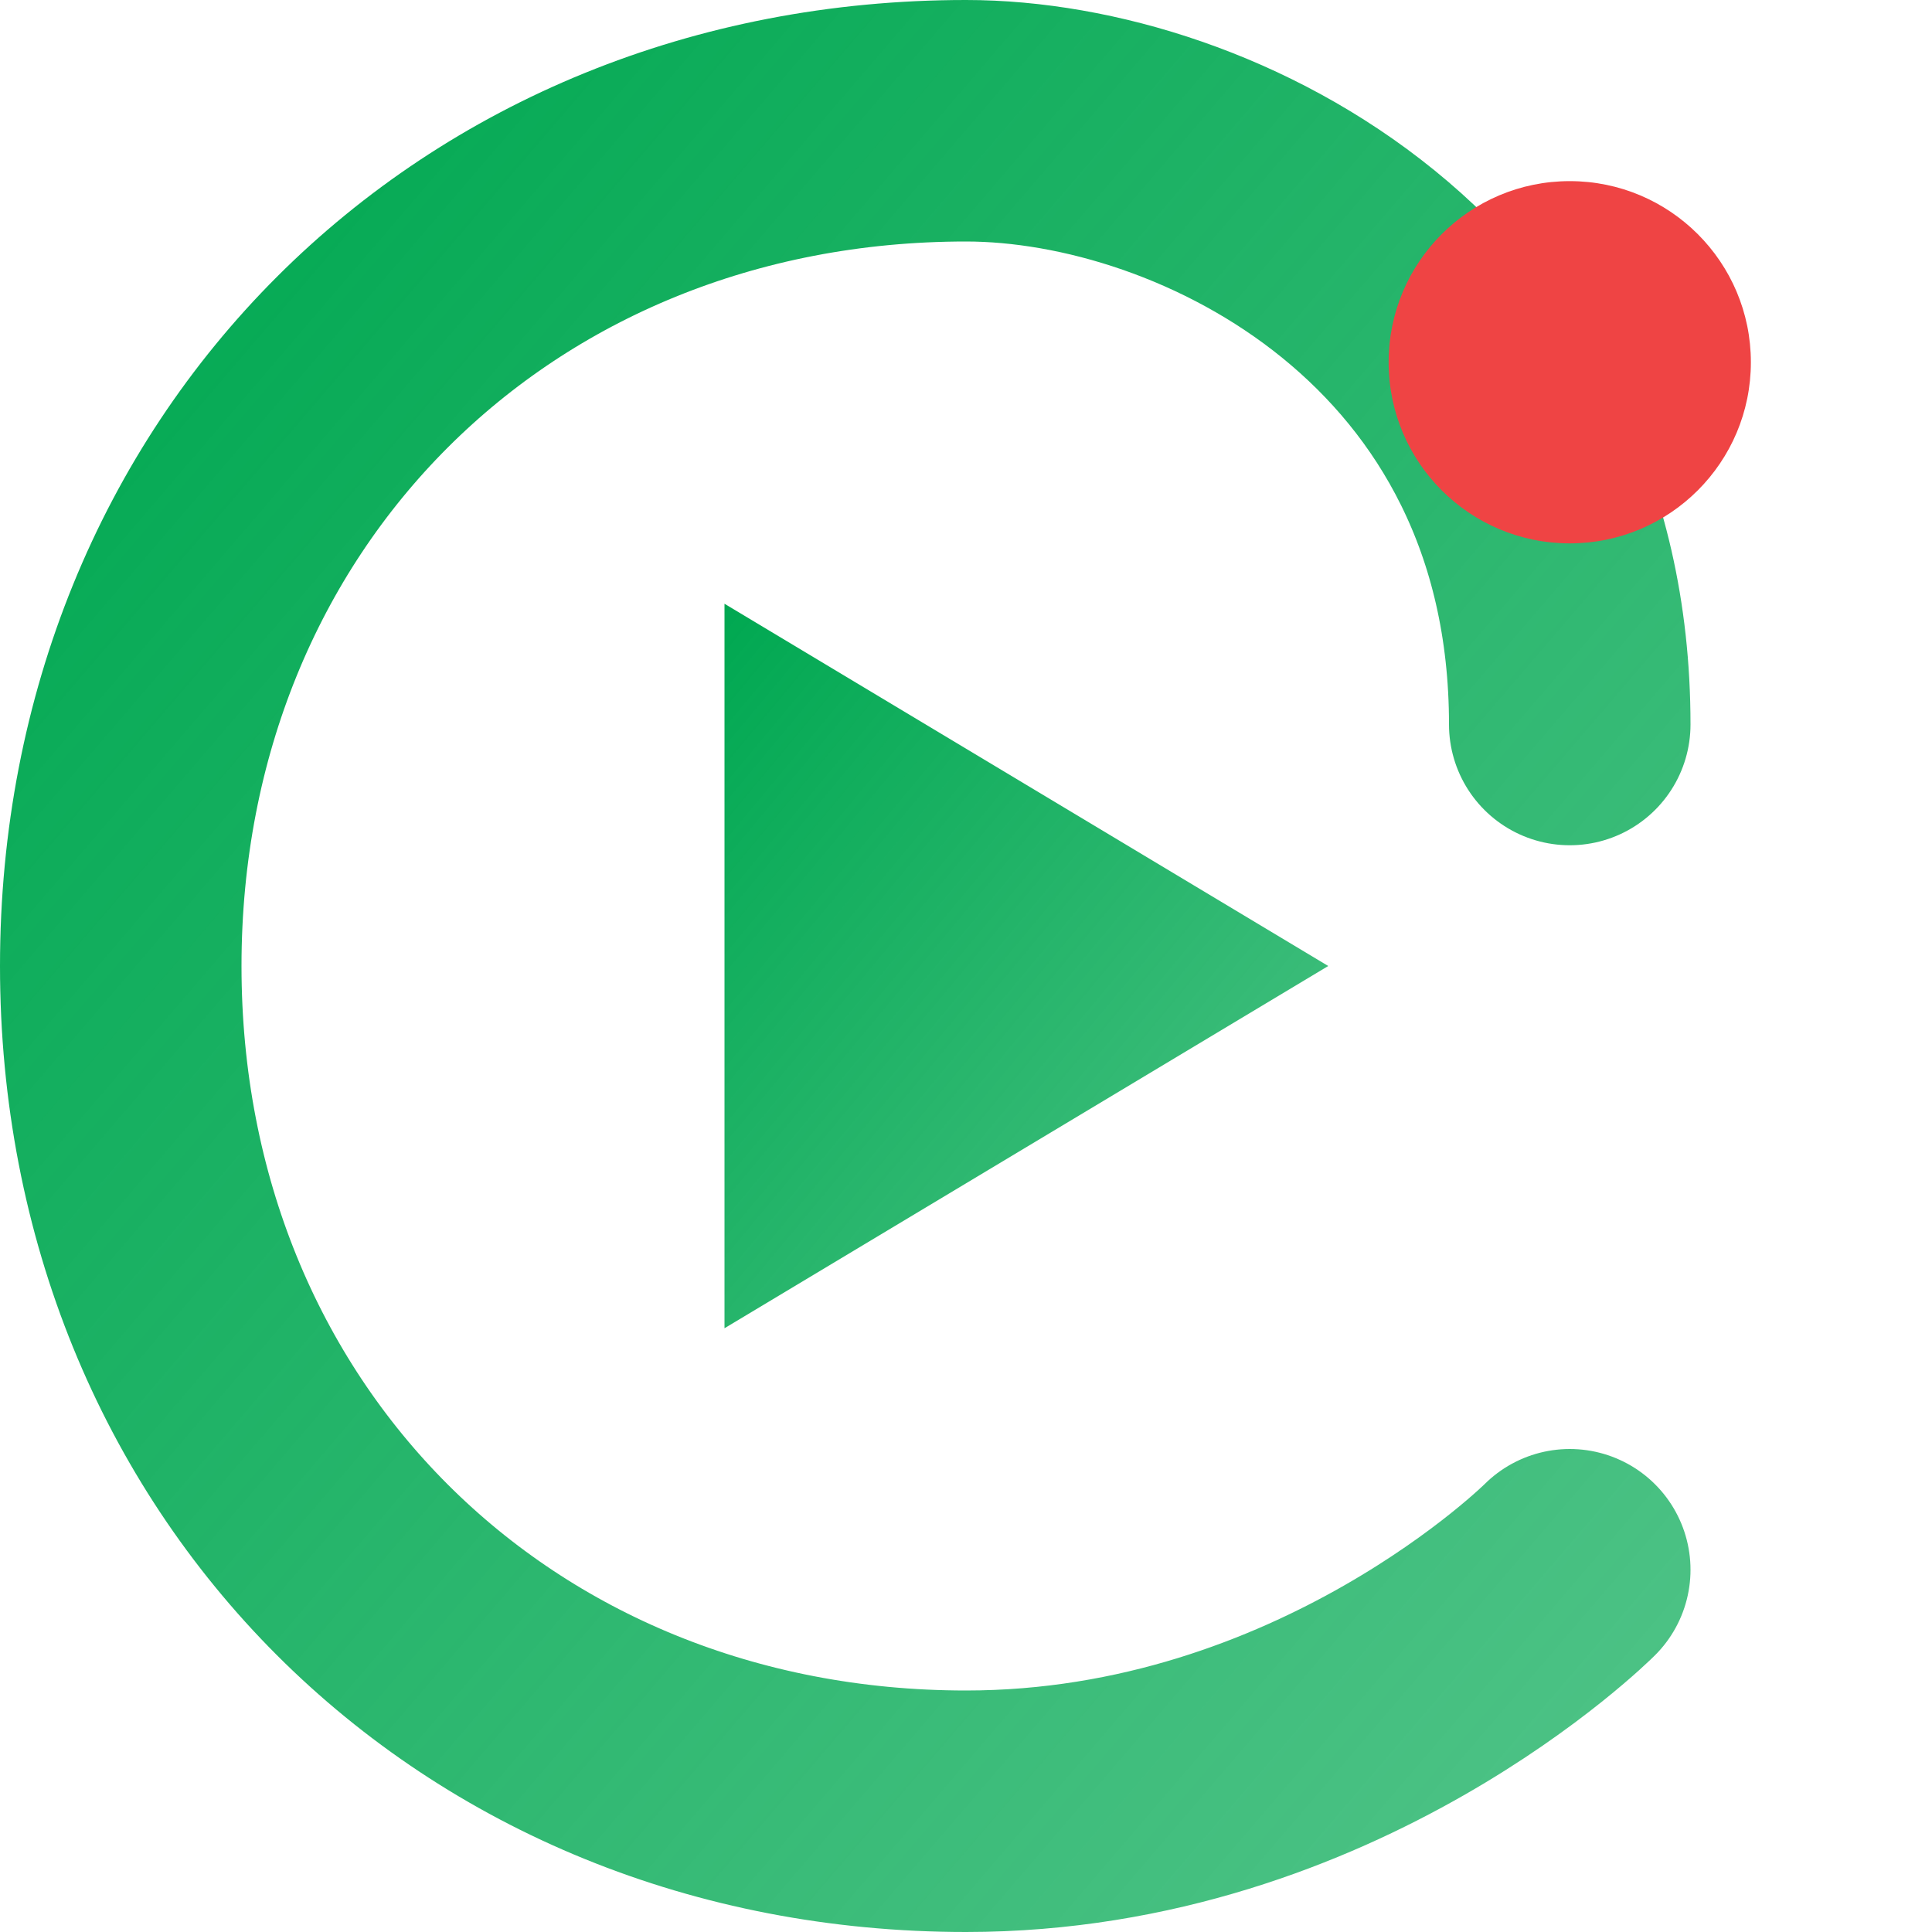
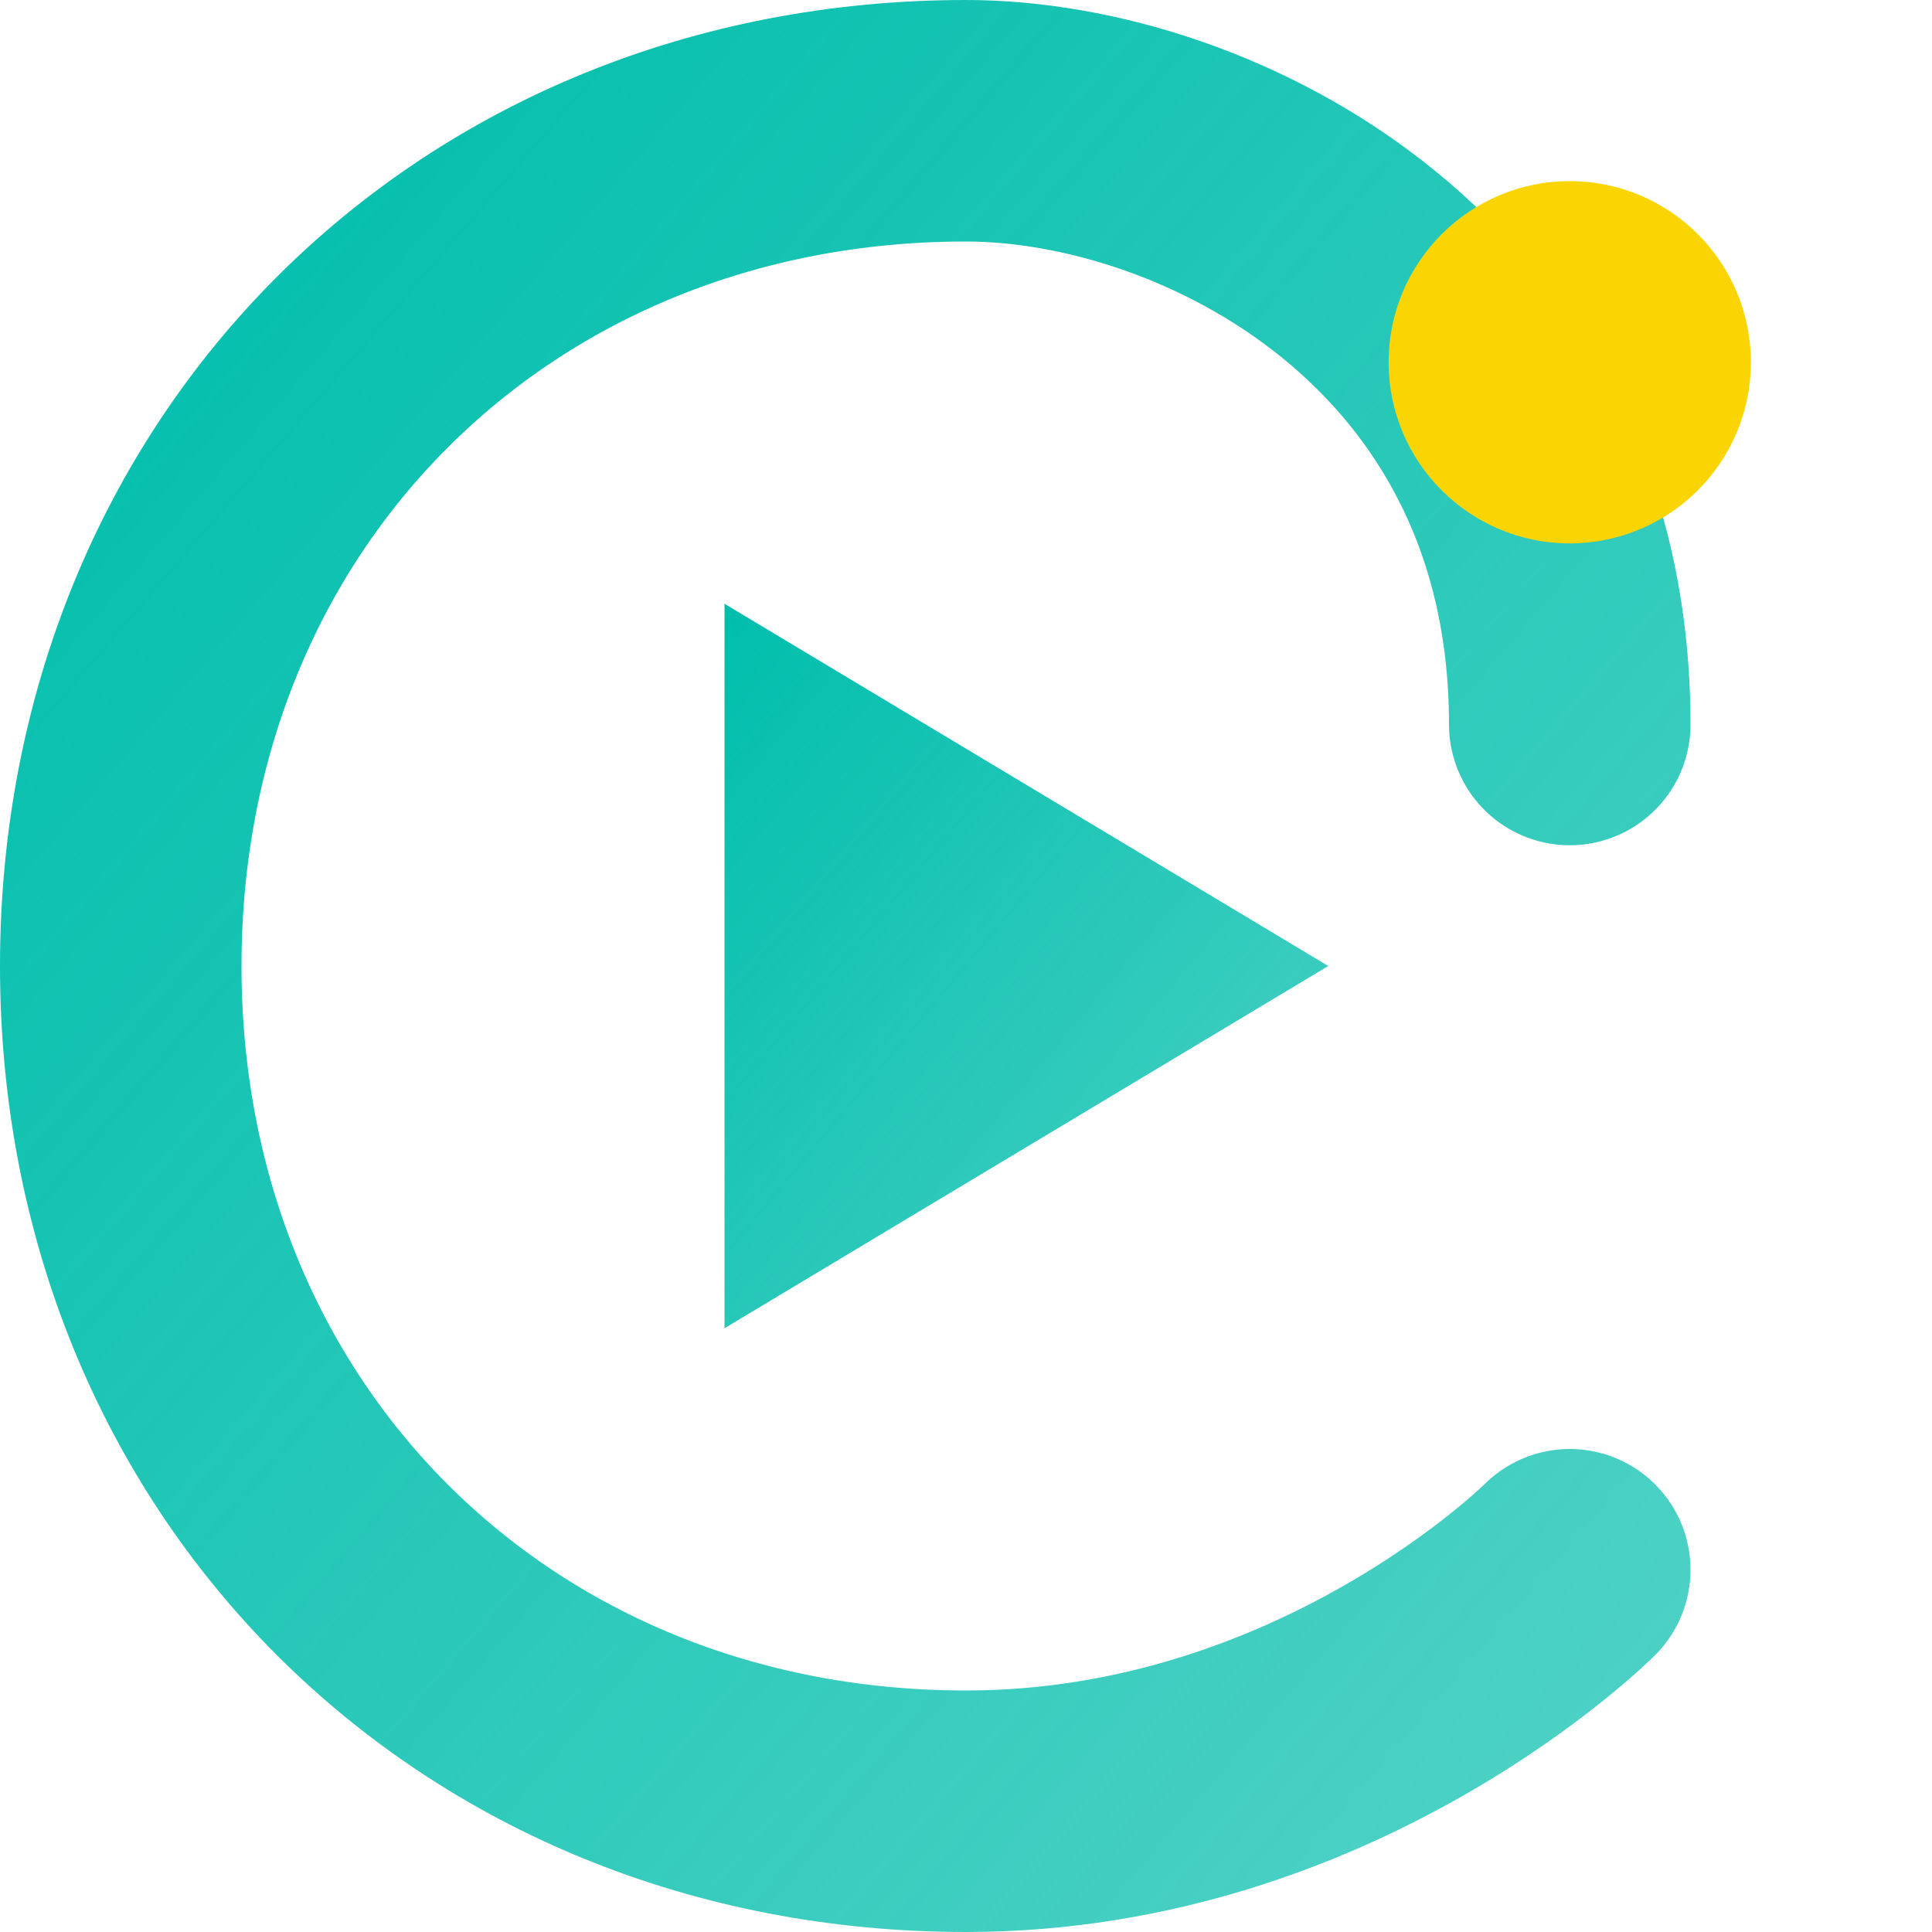
<svg xmlns="http://www.w3.org/2000/svg" width="256" height="256" viewBox="0 0 32 32" fill="none">
  <defs>
    <linearGradient id="clipad-grad" x1="0%" y1="0%" x2="100%" y2="100%">
-       <stop offset="0%" stop-color="#00a851" stop-opacity="1" />
-       <stop offset="100%" stop-color="#00a851" stop-opacity="0.7" />
+       <stop offset="0%" stop-color="#00beac" stop-opacity="1" />
+       <stop offset="100%" stop-color="#00beac" stop-opacity="0.7" />
    </linearGradient>
  </defs>
  <path d="M26 12 C26 5, 20 2, 16 2 C8 2, 2 8, 2 16 C2 24, 8 30, 16 30 C22 30, 26 26, 26 26" stroke="url(#clipad-grad)" stroke-width="4" stroke-linecap="round" stroke-linejoin="round" />
  <path d="M12 10 L22 16 L12 22 Z" fill="url(#clipad-grad)" />
-   <circle cx="26" cy="6" r="3" fill="#ef4444" />
+   <circle cx="26" cy="6" r="3" fill="#fad503" />
</svg>
